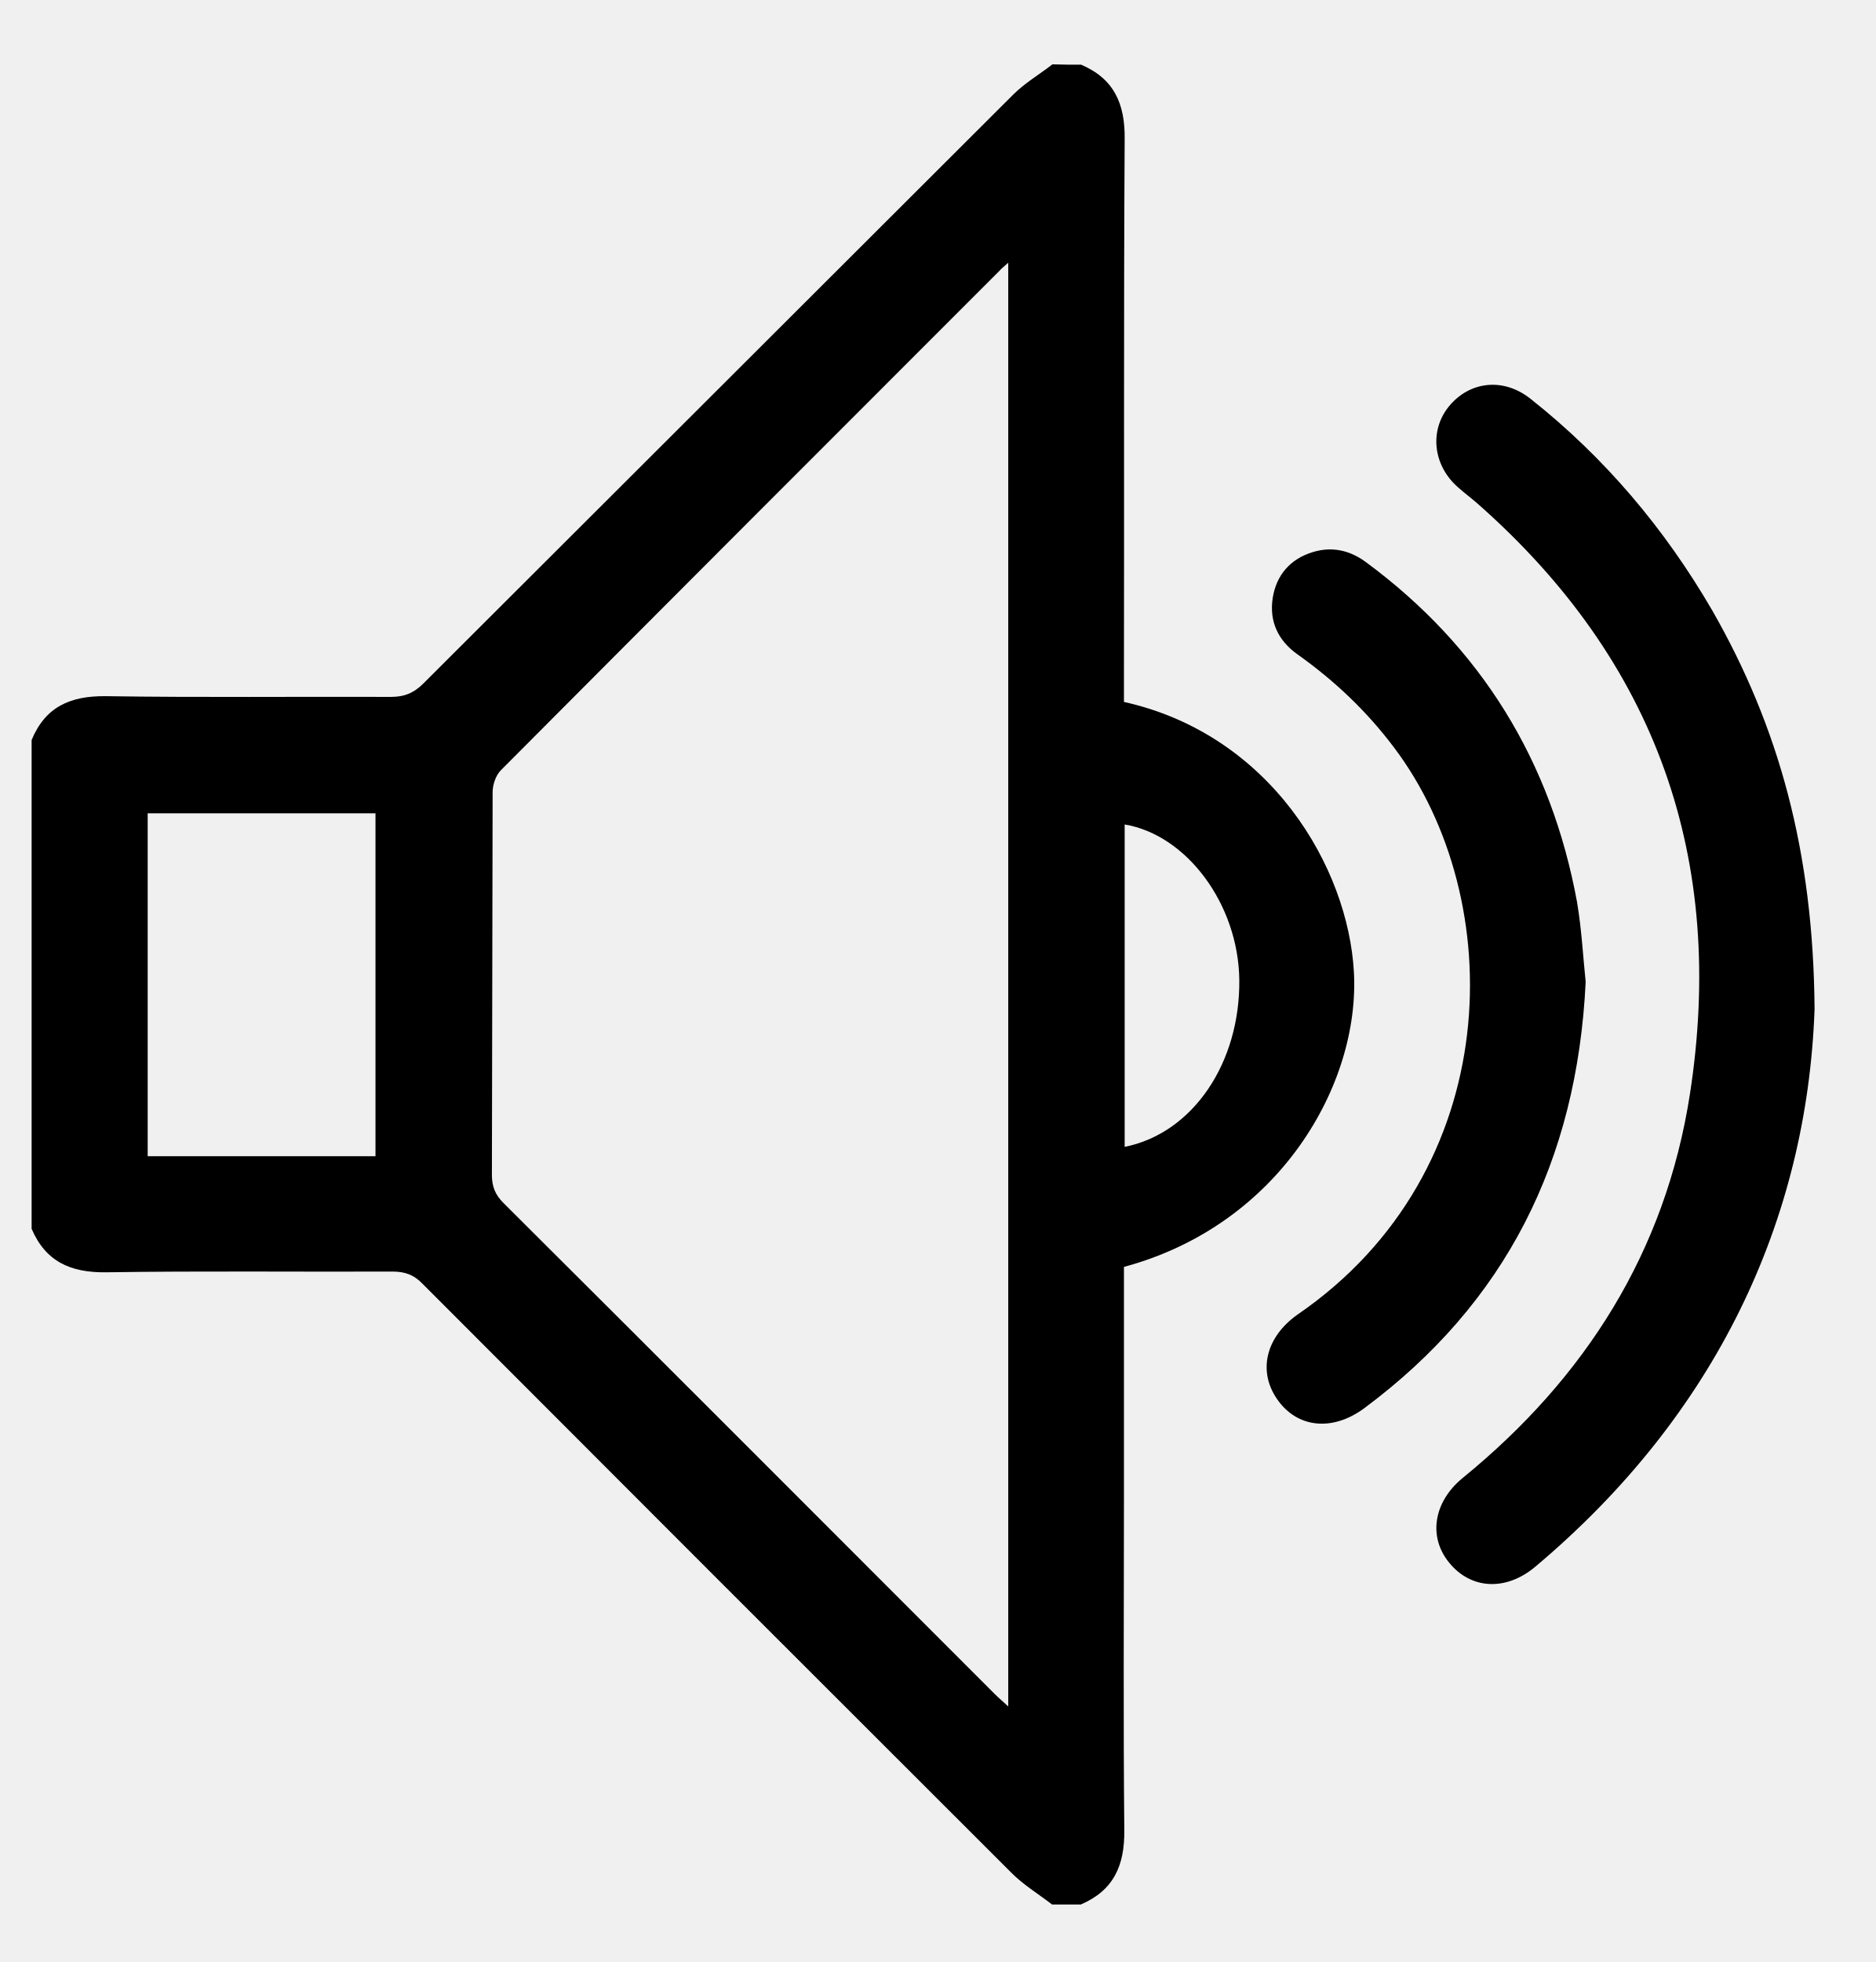
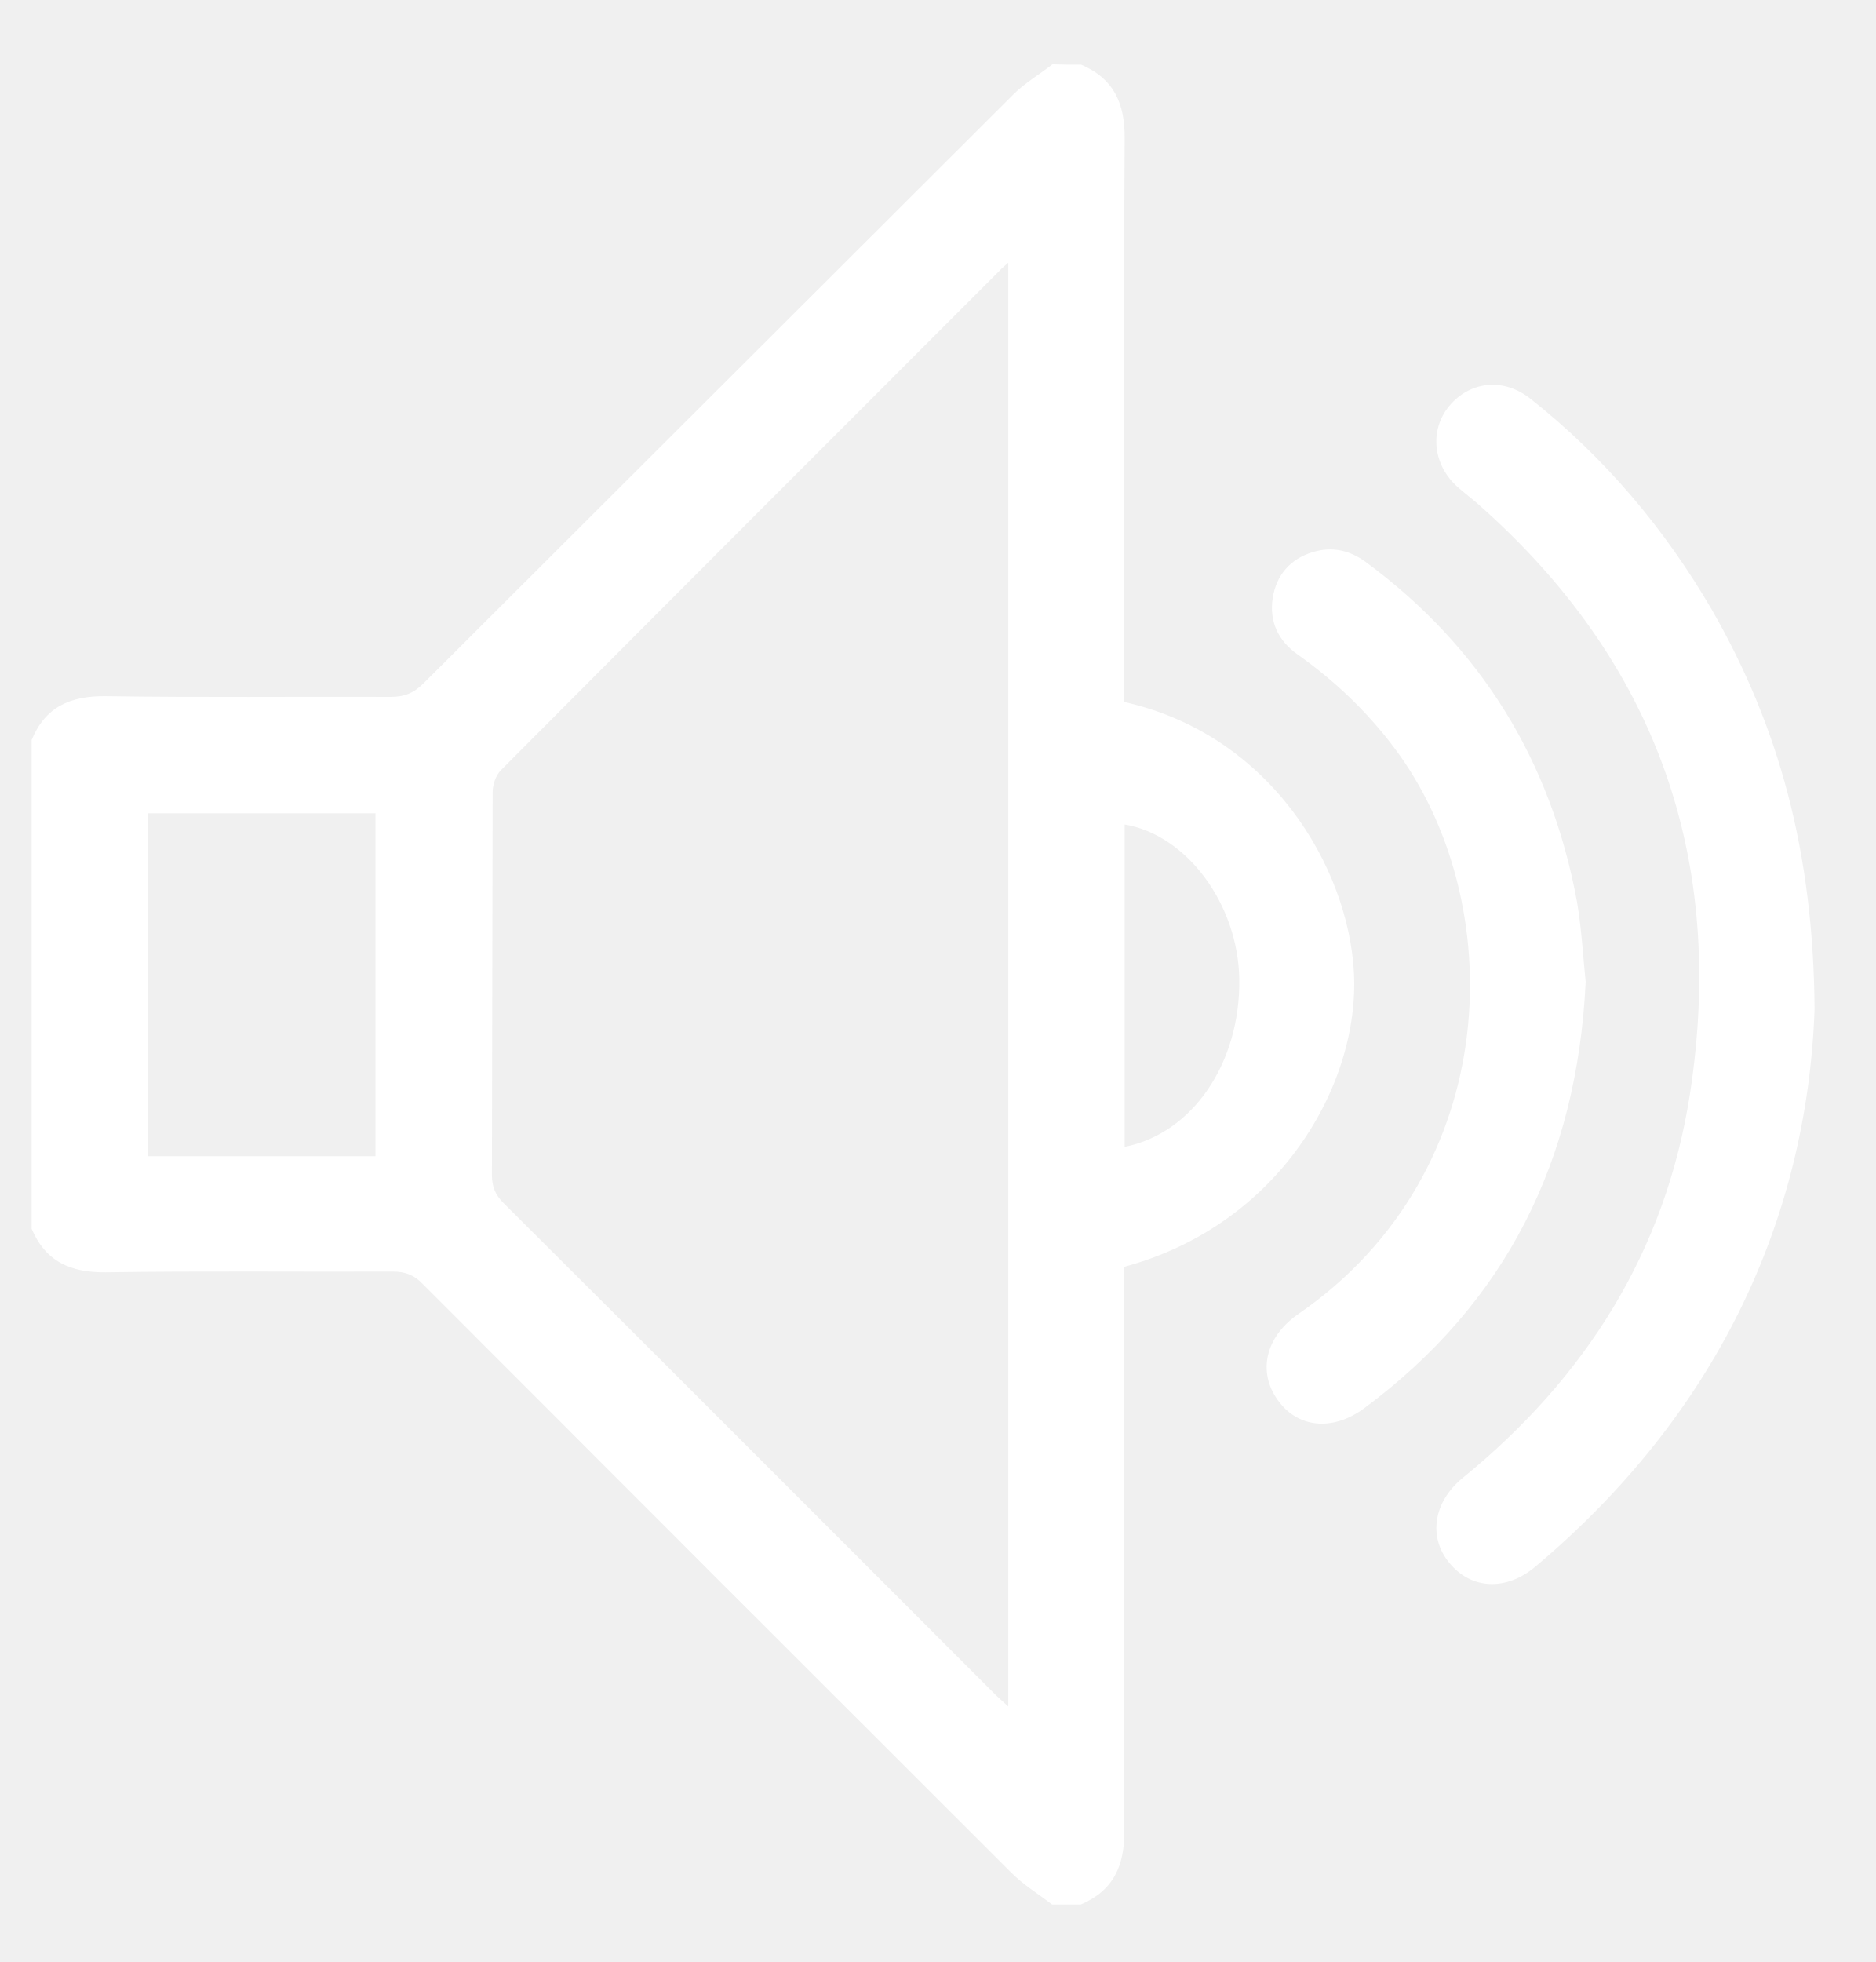
<svg xmlns="http://www.w3.org/2000/svg" version="1.1" id="Layer_1" x="0px" y="0px" viewBox="0 0 521.9 545.9" style="enable-background:new 0 0 521.9 545.9;" xml:space="preserve">
+   <style type="text/css">
+ 	.st0{fill:#FFFFFF;}
+ </style>
  <g>
-     <path d="M300.9,18c9.1,3.9,12.2,10.8,12.1,20.6c-0.3,50.3-0.1,100.6-0.2,150.9c0,2,0,3.9,0,5.8c40.8,9.1,62.4,46,64,75.2   c1.7,31.1-20.6,70.3-64,82c0,21.6,0,43.2,0,64.8c0,30.7-0.2,61.3,0.1,92c0.1,9.8-3,16.7-12.1,20.6c-2.7,0-5.3,0-8,0   c-3.9-3-8.2-5.6-11.6-9.1c-54.6-54.5-109.1-109-163.6-163.6c-2.4-2.5-4.9-3.4-8.3-3.4c-26.6,0.1-53.3-0.2-79.9,0.2   c-9.8,0.1-16.7-3-20.6-12.1c0-45.3,0-90.7,0-136c3.8-9.2,10.7-12.3,20.6-12.2c26.5,0.4,53,0.1,79.4,0.2c3.8,0,6.4-1.1,9.1-3.8   C172.6,135.5,227.3,80.9,282,26.3c3.2-3.2,7.3-5.6,10.9-8.4C295.6,18,298.3,18,300.9,18z M280.6,73.1c-1.2,1.1-1.9,1.6-2.4,2.2   c-46.3,46.3-92.6,92.6-138.8,139c-1.4,1.4-2.3,4-2.3,6.1c-0.1,35.5-0.1,71-0.2,106.5c0,3.2,0.9,5.5,3.2,7.8   c45.7,45.5,91.2,91.1,136.8,136.7c1,1,2.1,1.9,3.7,3.4C280.6,340.7,280.6,207.4,280.6,73.1z M104.5,321.7c0-32.1,0-63.8,0-95.4   c-21.4,0-42.4,0-63.4,0c0,32,0,63.5,0,95.4C62.3,321.7,83.2,321.7,104.5,321.7z M313,319.1c19-3.8,32.2-23.4,31.9-46.6   c-0.3-20.9-14.6-40.2-31.9-43.1C313,259.2,313,289,313,319.1z" />
-     <path d="M505,280.8c-2.1,58.8-27.5,112.9-77.7,155.1c-8.2,6.9-17.9,6.3-23.9-1c-6-7.2-4.5-17,3.7-23.7   c34.1-27.8,56.4-62.9,63.2-106.7c10.1-65.2-9.1-120.3-59-164.3c-1.7-1.5-3.6-2.9-5.4-4.5c-7.1-6.1-8.2-15.9-2.6-22.7   c5.8-7,15.2-8,22.7-2c20.6,16.3,37.3,36.1,50.5,58.8C495,202.1,504.7,236.9,505,280.8z" />
-     <path d="M441.3,273.2c-2.4,49.9-22.3,89.4-61.6,118.6c-8.9,6.6-18.7,5.5-24.2-2.4c-5.5-7.8-3.3-17.4,5.7-23.7   c57.9-39.8,58.8-115.4,26.7-157.8c-7.6-10.1-16.6-18.6-26.9-25.9c-5.3-3.8-7.8-9.1-6.8-15.6c1-6.4,4.9-10.9,11.2-12.8   c5.3-1.6,10.2-0.5,14.6,2.7c32.2,23.7,51.7,55.5,58.9,94.7C440.2,258.7,440.6,266.6,441.3,273.2z" />
+     <path class="st0" d="M300.9,18c9.1,3.9,12.2,10.8,12.1,20.6c-0.3,50.3-0.1,100.6-0.2,150.9c0,2,0,3.9,0,5.8   c40.8,9.1,62.4,46,64,75.2c1.7,31.1-20.6,70.3-64,82c0,21.6,0,43.2,0,64.8c0,30.7-0.2,61.3,0.1,92c0.1,9.8-3,16.7-12.1,20.6   c-2.7,0-5.3,0-8,0c-3.9-3-8.2-5.6-11.6-9.1c-54.6-54.5-109.1-109-163.6-163.6c-2.4-2.5-4.9-3.4-8.3-3.4   c-26.6,0.1-53.3-0.2-79.9,0.2c-9.8,0.1-16.7-3-20.6-12.1c0-45.3,0-90.7,0-136c3.8-9.2,10.7-12.3,20.6-12.2   c26.5,0.4,53,0.1,79.4,0.2c3.8,0,6.4-1.1,9.1-3.8C172.6,135.5,227.3,80.9,282,26.3c3.2-3.2,7.3-5.6,10.9-8.4   C295.6,18,298.3,18,300.9,18z M280.6,73.1c-1.2,1.1-1.9,1.6-2.4,2.2c-46.3,46.3-92.6,92.6-138.8,139c-1.4,1.4-2.3,4-2.3,6.1   c-0.1,35.5-0.1,71-0.2,106.5c0,3.2,0.9,5.5,3.2,7.8c45.7,45.5,91.2,91.1,136.8,136.7c1,1,2.1,1.9,3.7,3.4   C280.6,340.7,280.6,207.4,280.6,73.1z M104.5,321.7c0-32.1,0-63.8,0-95.4c-21.4,0-42.4,0-63.4,0c0,32,0,63.5,0,95.4   C62.3,321.7,83.2,321.7,104.5,321.7z M313,319.1c19-3.8,32.2-23.4,31.9-46.6c-0.3-20.9-14.6-40.2-31.9-43.1   C313,259.2,313,289,313,319.1z" />
+     <path class="st0" d="M505,280.8c-2.1,58.8-27.5,112.9-77.7,155.1c-8.2,6.9-17.9,6.3-23.9-1c-6-7.2-4.5-17,3.7-23.7   c34.1-27.8,56.4-62.9,63.2-106.7c10.1-65.2-9.1-120.3-59-164.3c-1.7-1.5-3.6-2.9-5.4-4.5c-7.1-6.1-8.2-15.9-2.6-22.7   c5.8-7,15.2-8,22.7-2c20.6,16.3,37.3,36.1,50.5,58.8C495,202.1,504.7,236.9,505,280.8z" />
+     <path class="st0" d="M441.3,273.2c-2.4,49.9-22.3,89.4-61.6,118.6c-8.9,6.6-18.7,5.5-24.2-2.4c-5.5-7.8-3.3-17.4,5.7-23.7   c57.9-39.8,58.8-115.4,26.7-157.8c-7.6-10.1-16.6-18.6-26.9-25.9c-5.3-3.8-7.8-9.1-6.8-15.6c1-6.4,4.9-10.9,11.2-12.8   c5.3-1.6,10.2-0.5,14.6,2.7c32.2,23.7,51.7,55.5,58.9,94.7C440.2,258.7,440.6,266.6,441.3,273.2z" />
  </g>
</svg>
